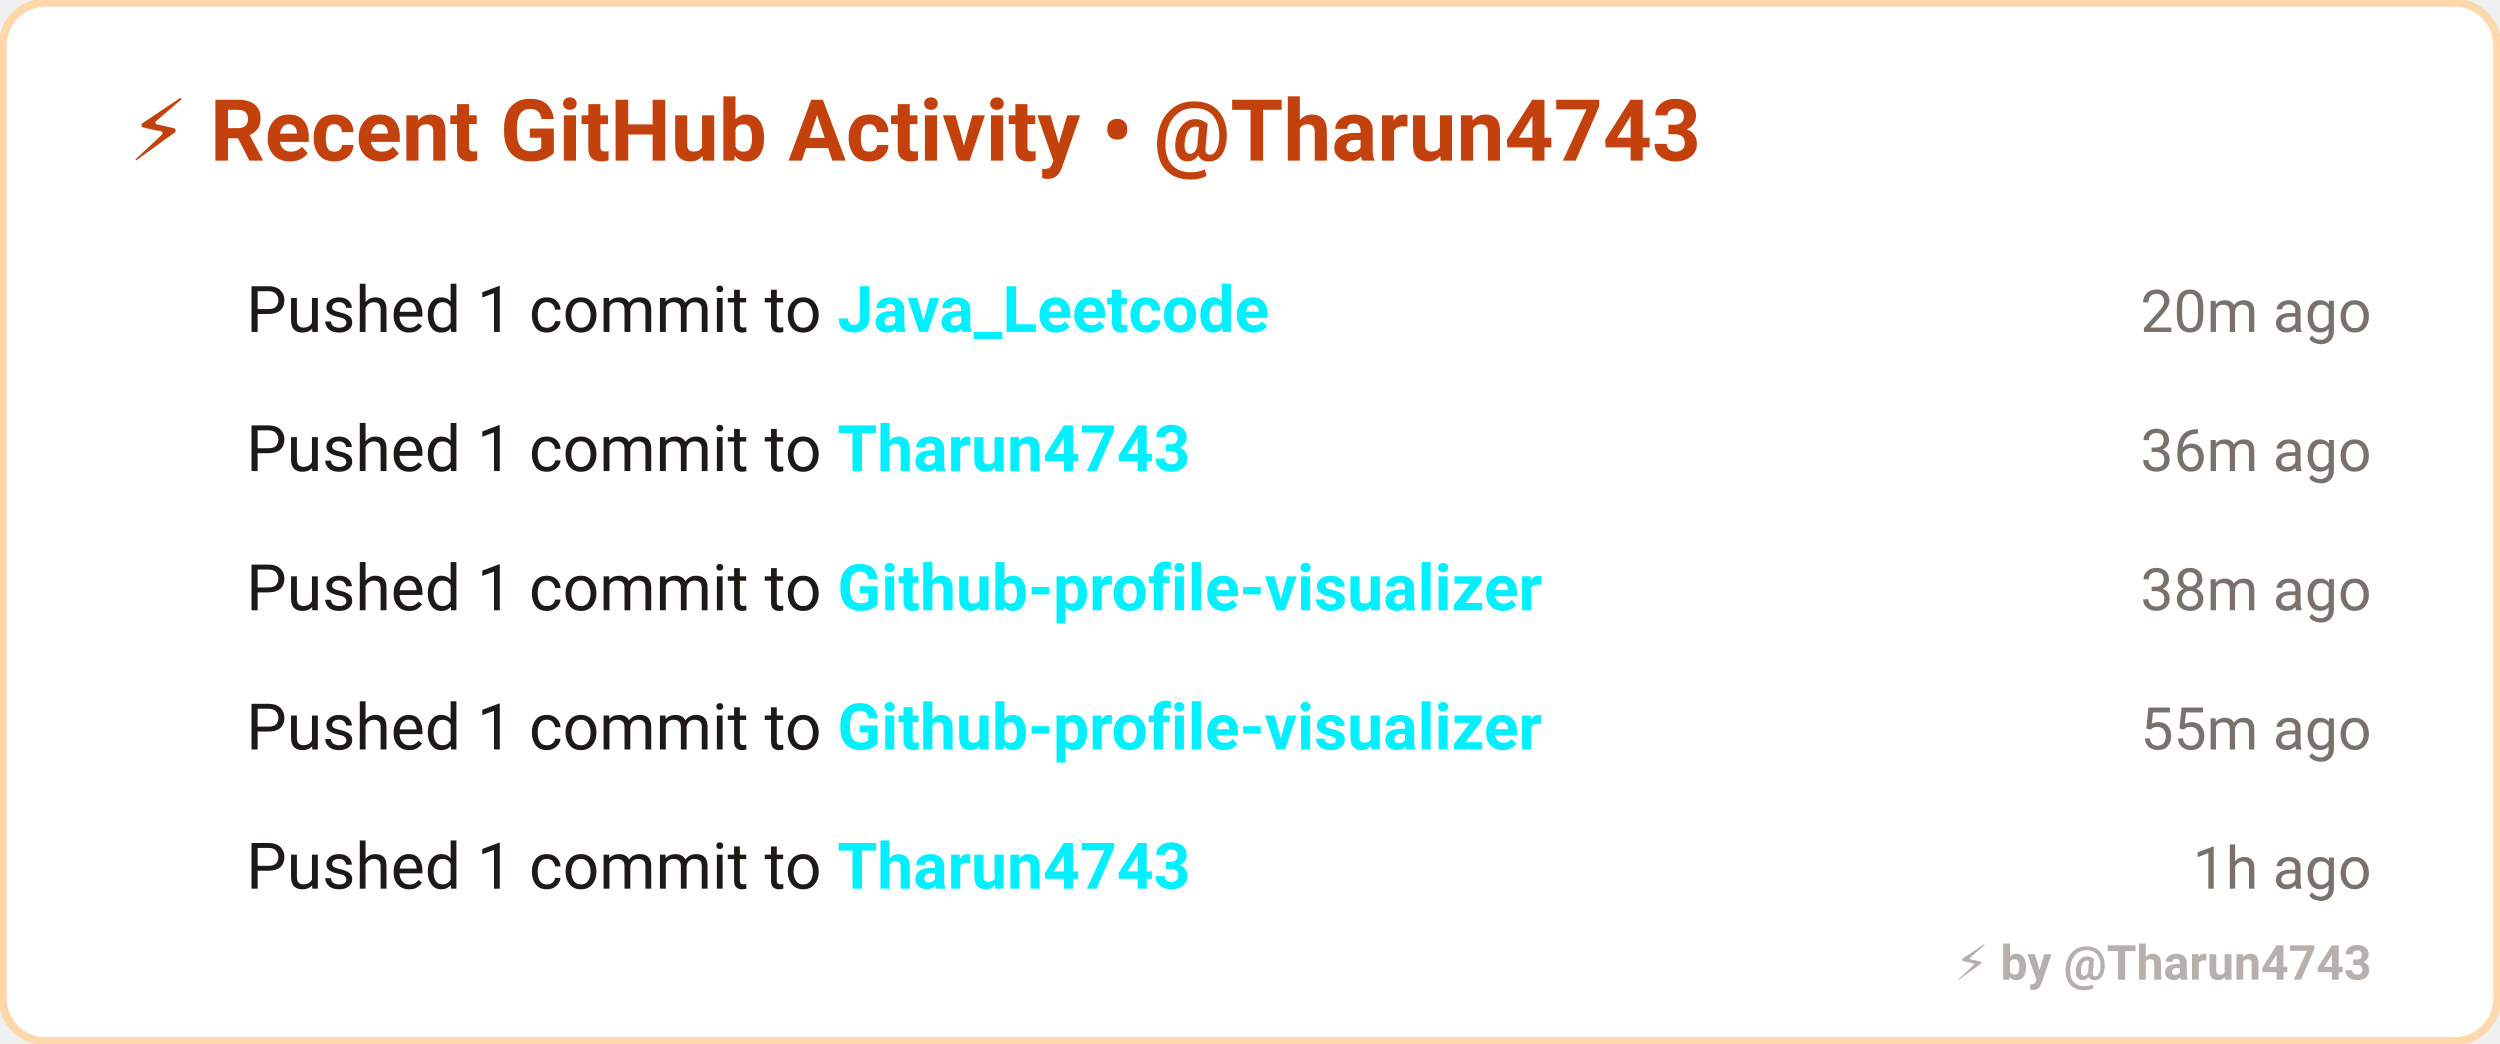
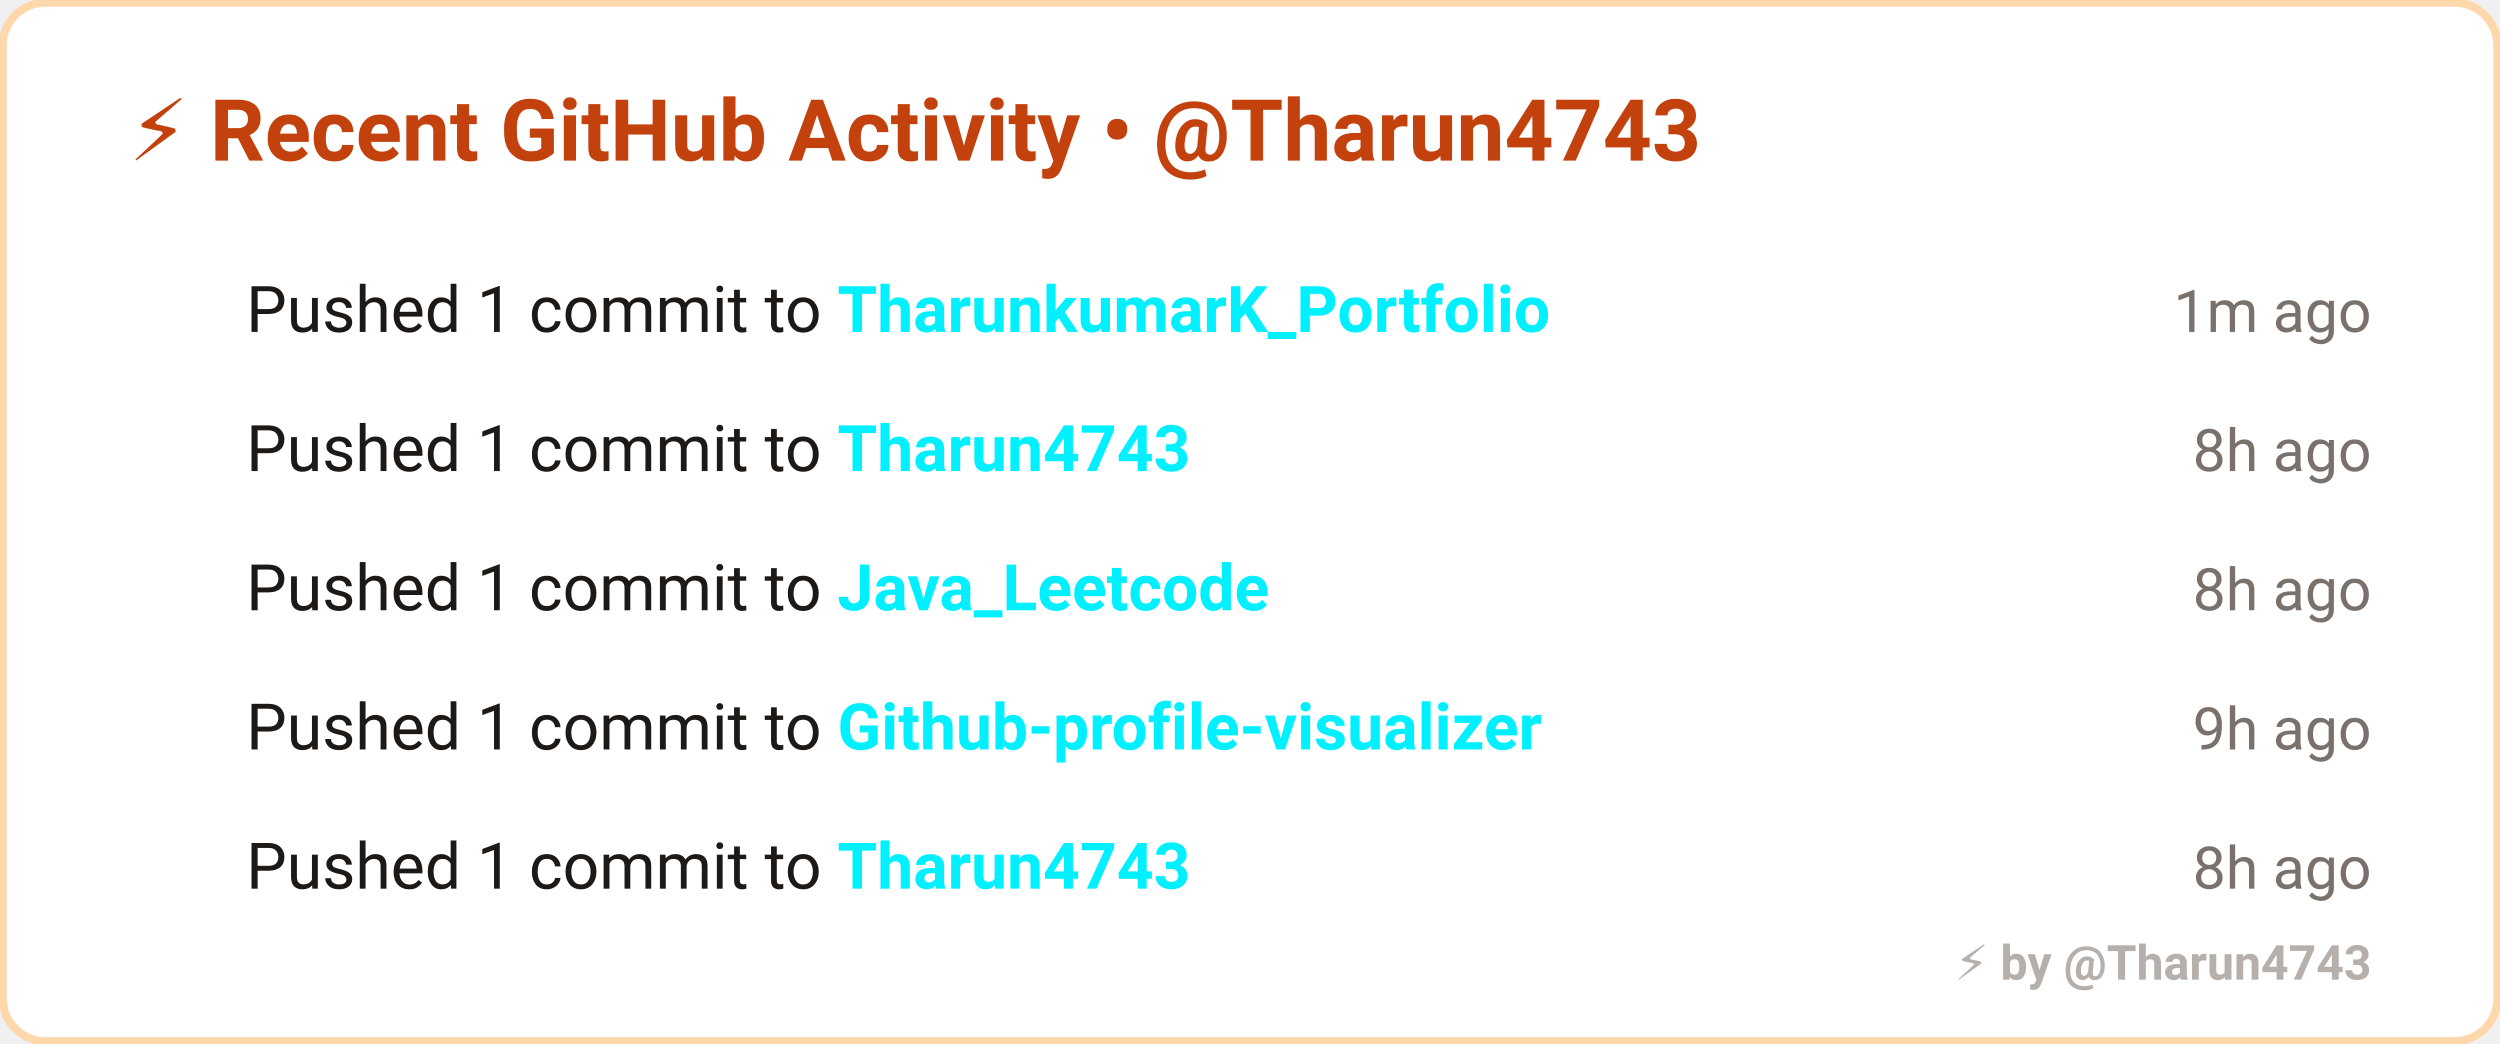
<svg xmlns="http://www.w3.org/2000/svg" width="467" height="195" viewBox="0 0 467 195" fill="none">
  <rect x="0.5" y="0.5" width="466" height="194" rx="8" fill="#ffffff" stroke="#fed7aa" stroke-width="1.5" />
  <g transform="translate(24, 30)">
    <text fill="#c2410c" font-family="-apple-system, BlinkMacSystemFont, 'Segoe UI', Roboto, sans-serif" font-size="16" font-weight="700">
      ⚡ Recent GitHub Activity • @Tharun4743
    </text>
  </g>
  <g transform="translate(24, 50)">
    <text x="0" y="12" font-size="12">⚡</text>
    <text x="22" y="12" fill="#1c1917" font-family="-apple-system, BlinkMacSystemFont, 'Segoe UI', Roboto, sans-serif" font-size="12">
-           Pushed 1 commit to <tspan fill="#00f0ff" font-weight="600">Java_Leetcode</tspan>
+           Pushed 1 commit to <tspan fill="#00f0ff" font-weight="600">TharunkumarK_Portfolio</tspan>
    </text>
    <text x="419" y="12" text-anchor="end" fill="#78716c" font-family="-apple-system, BlinkMacSystemFont, 'Segoe UI', Roboto, sans-serif" font-size="11">
-           20m ago
+           1m ago
        </text>
  </g>
  <g transform="translate(24, 76)">
    <text x="0" y="12" font-size="12">⚡</text>
    <text x="22" y="12" fill="#1c1917" font-family="-apple-system, BlinkMacSystemFont, 'Segoe UI', Roboto, sans-serif" font-size="12">
          Pushed 1 commit to <tspan fill="#00f0ff" font-weight="600">Tharun4743</tspan>
    </text>
    <text x="419" y="12" text-anchor="end" fill="#78716c" font-family="-apple-system, BlinkMacSystemFont, 'Segoe UI', Roboto, sans-serif" font-size="11">
-           36m ago
+           8h ago
        </text>
  </g>
  <g transform="translate(24, 102)">
    <text x="0" y="12" font-size="12">⚡</text>
    <text x="22" y="12" fill="#1c1917" font-family="-apple-system, BlinkMacSystemFont, 'Segoe UI', Roboto, sans-serif" font-size="12">
-           Pushed 1 commit to <tspan fill="#00f0ff" font-weight="600">Github-profile-visualizer</tspan>
+           Pushed 1 commit to <tspan fill="#00f0ff" font-weight="600">Java_Leetcode</tspan>
    </text>
    <text x="419" y="12" text-anchor="end" fill="#78716c" font-family="-apple-system, BlinkMacSystemFont, 'Segoe UI', Roboto, sans-serif" font-size="11">
-           38m ago
+           8h ago
        </text>
  </g>
  <g transform="translate(24, 128)">
    <text x="0" y="12" font-size="12">⚡</text>
    <text x="22" y="12" fill="#1c1917" font-family="-apple-system, BlinkMacSystemFont, 'Segoe UI', Roboto, sans-serif" font-size="12">
          Pushed 1 commit to <tspan fill="#00f0ff" font-weight="600">Github-profile-visualizer</tspan>
    </text>
    <text x="419" y="12" text-anchor="end" fill="#78716c" font-family="-apple-system, BlinkMacSystemFont, 'Segoe UI', Roboto, sans-serif" font-size="11">
-           55m ago
+           9h ago
        </text>
  </g>
  <g transform="translate(24, 154)">
    <text x="0" y="12" font-size="12">⚡</text>
    <text x="22" y="12" fill="#1c1917" font-family="-apple-system, BlinkMacSystemFont, 'Segoe UI', Roboto, sans-serif" font-size="12">
          Pushed 1 commit to <tspan fill="#00f0ff" font-weight="600">Tharun4743</tspan>
    </text>
    <text x="419" y="12" text-anchor="end" fill="#78716c" font-family="-apple-system, BlinkMacSystemFont, 'Segoe UI', Roboto, sans-serif" font-size="11">
-           1h ago
+           8h ago
        </text>
  </g>
  <a href="https://github.com/Tharun4743/github-profile-visualizer" target="_blank">
    <text x="443" y="183" text-anchor="end" fill="#a8a29e" font-family="-apple-system, BlinkMacSystemFont, 'Segoe UI', Roboto, sans-serif" font-size="9" font-weight="600" opacity="0.85">⚡ by @Tharun4743</text>
  </a>
</svg>
